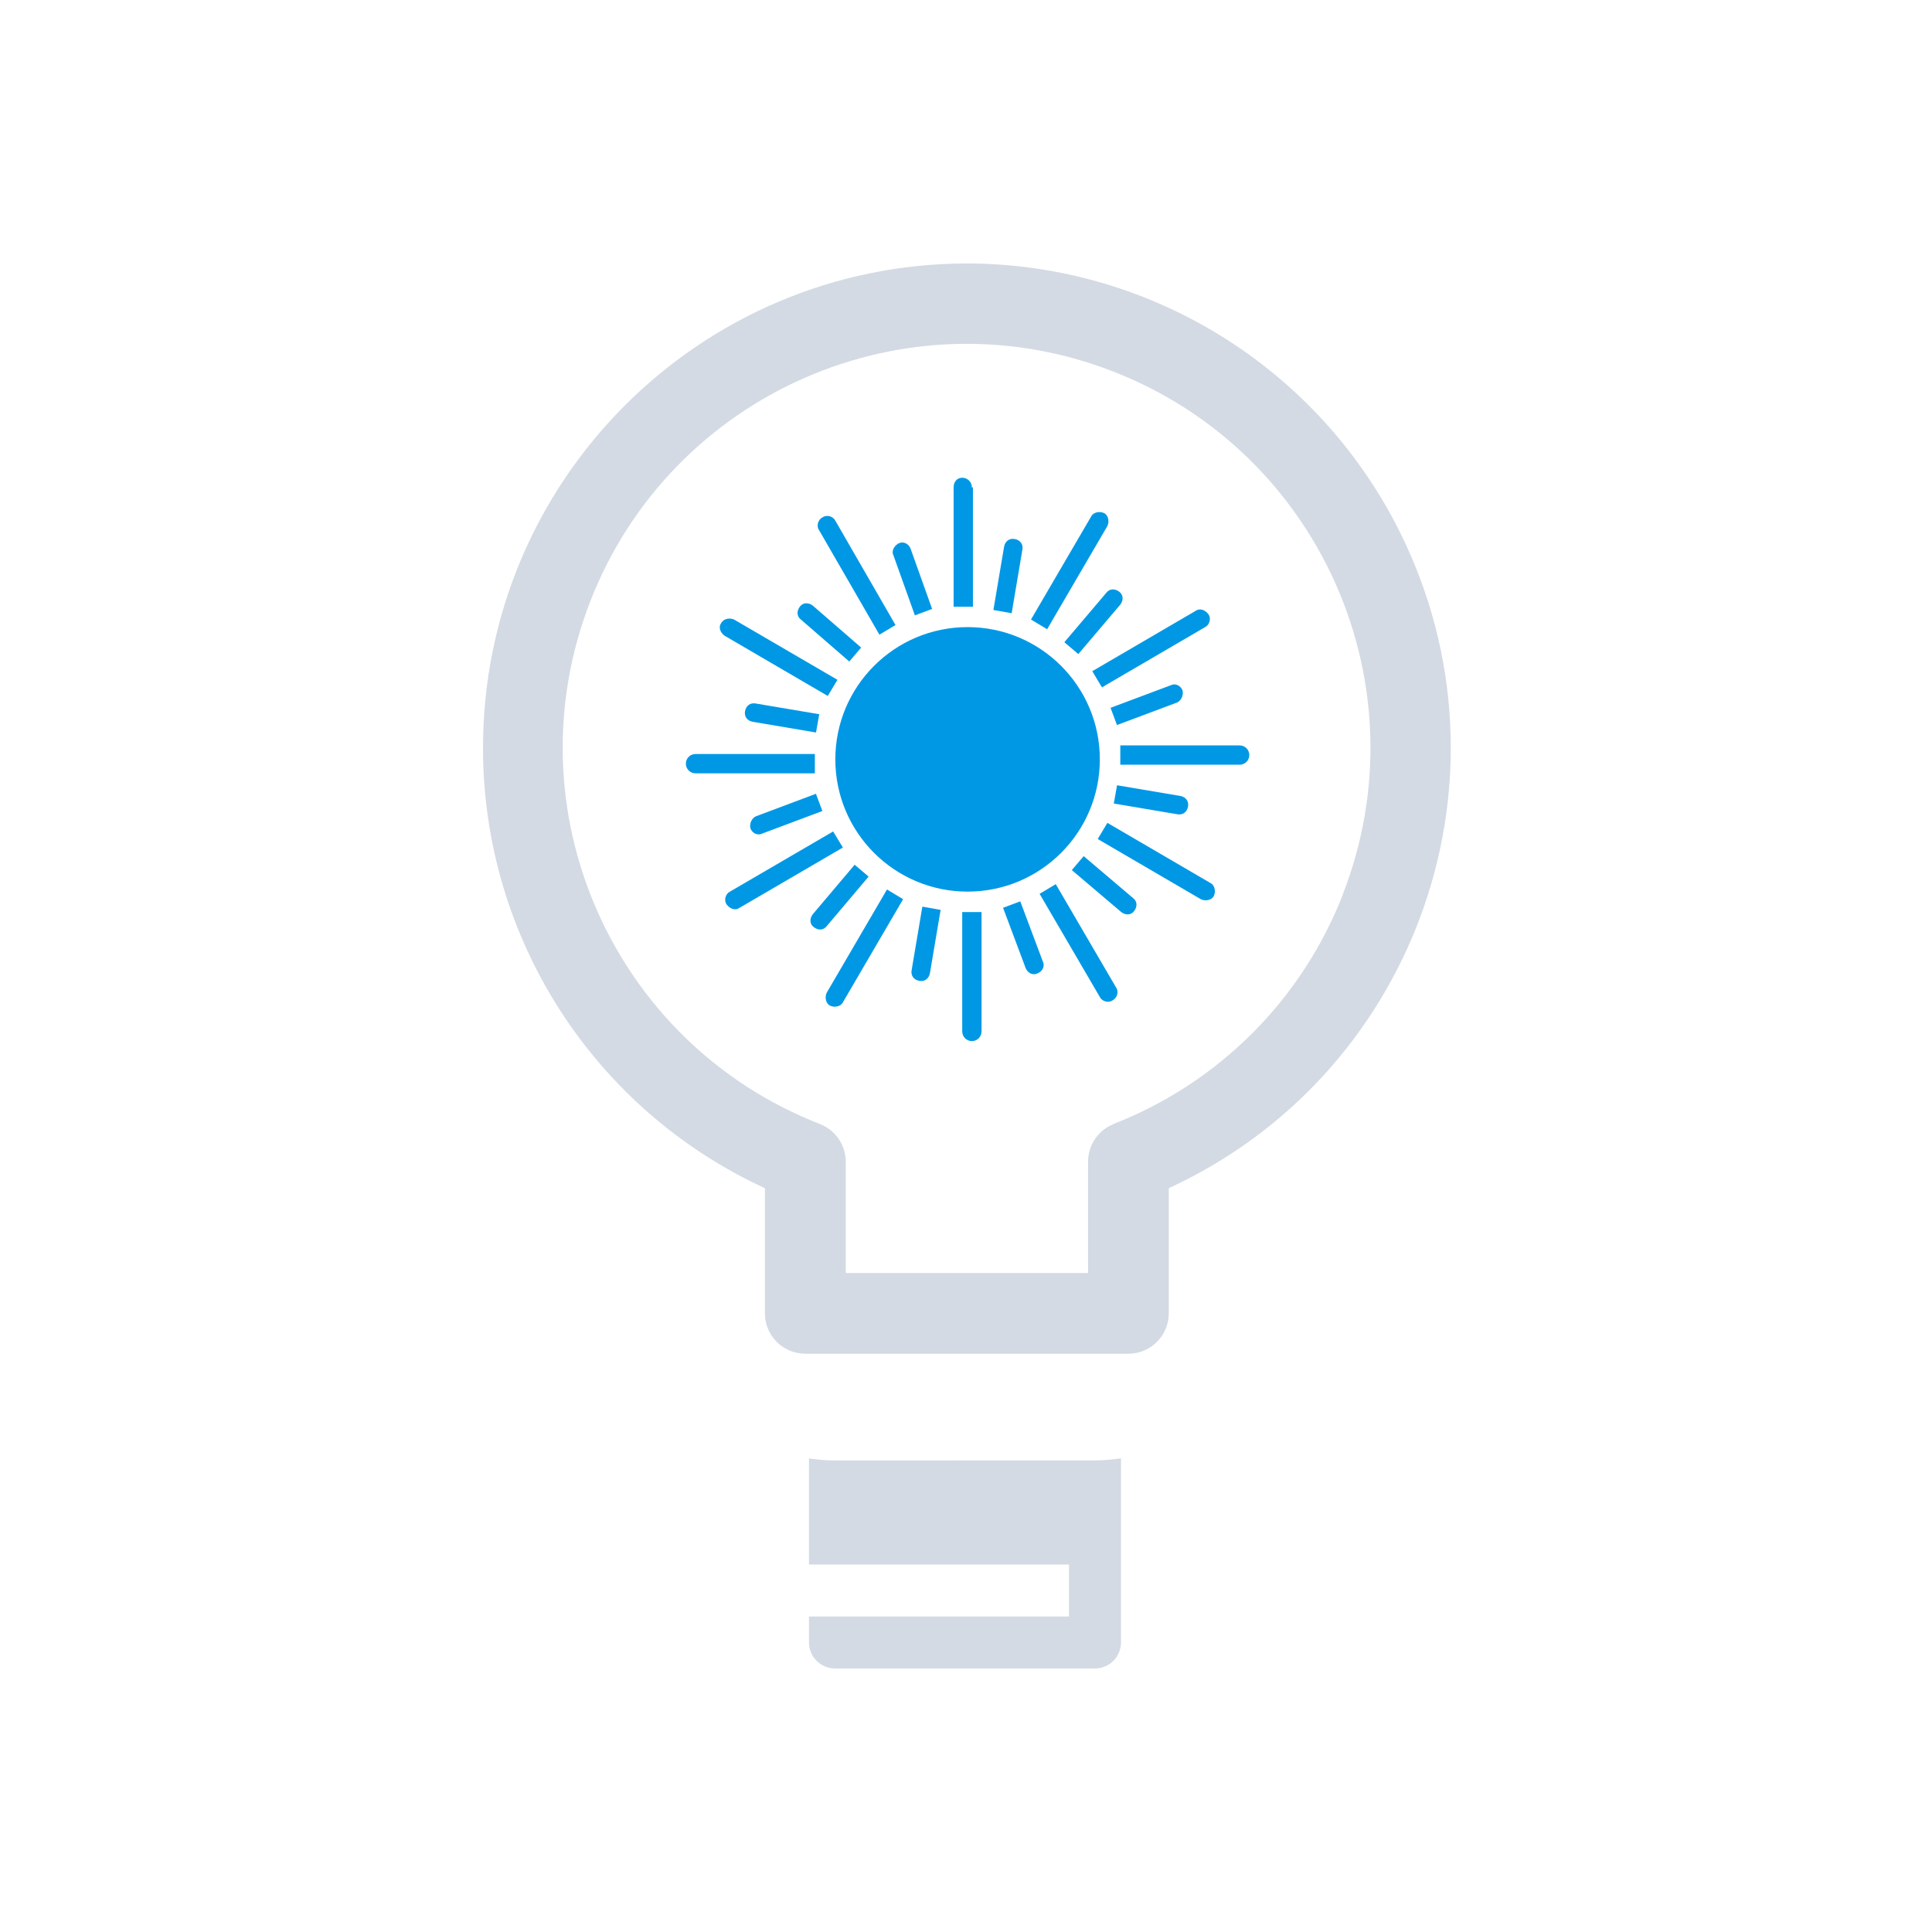
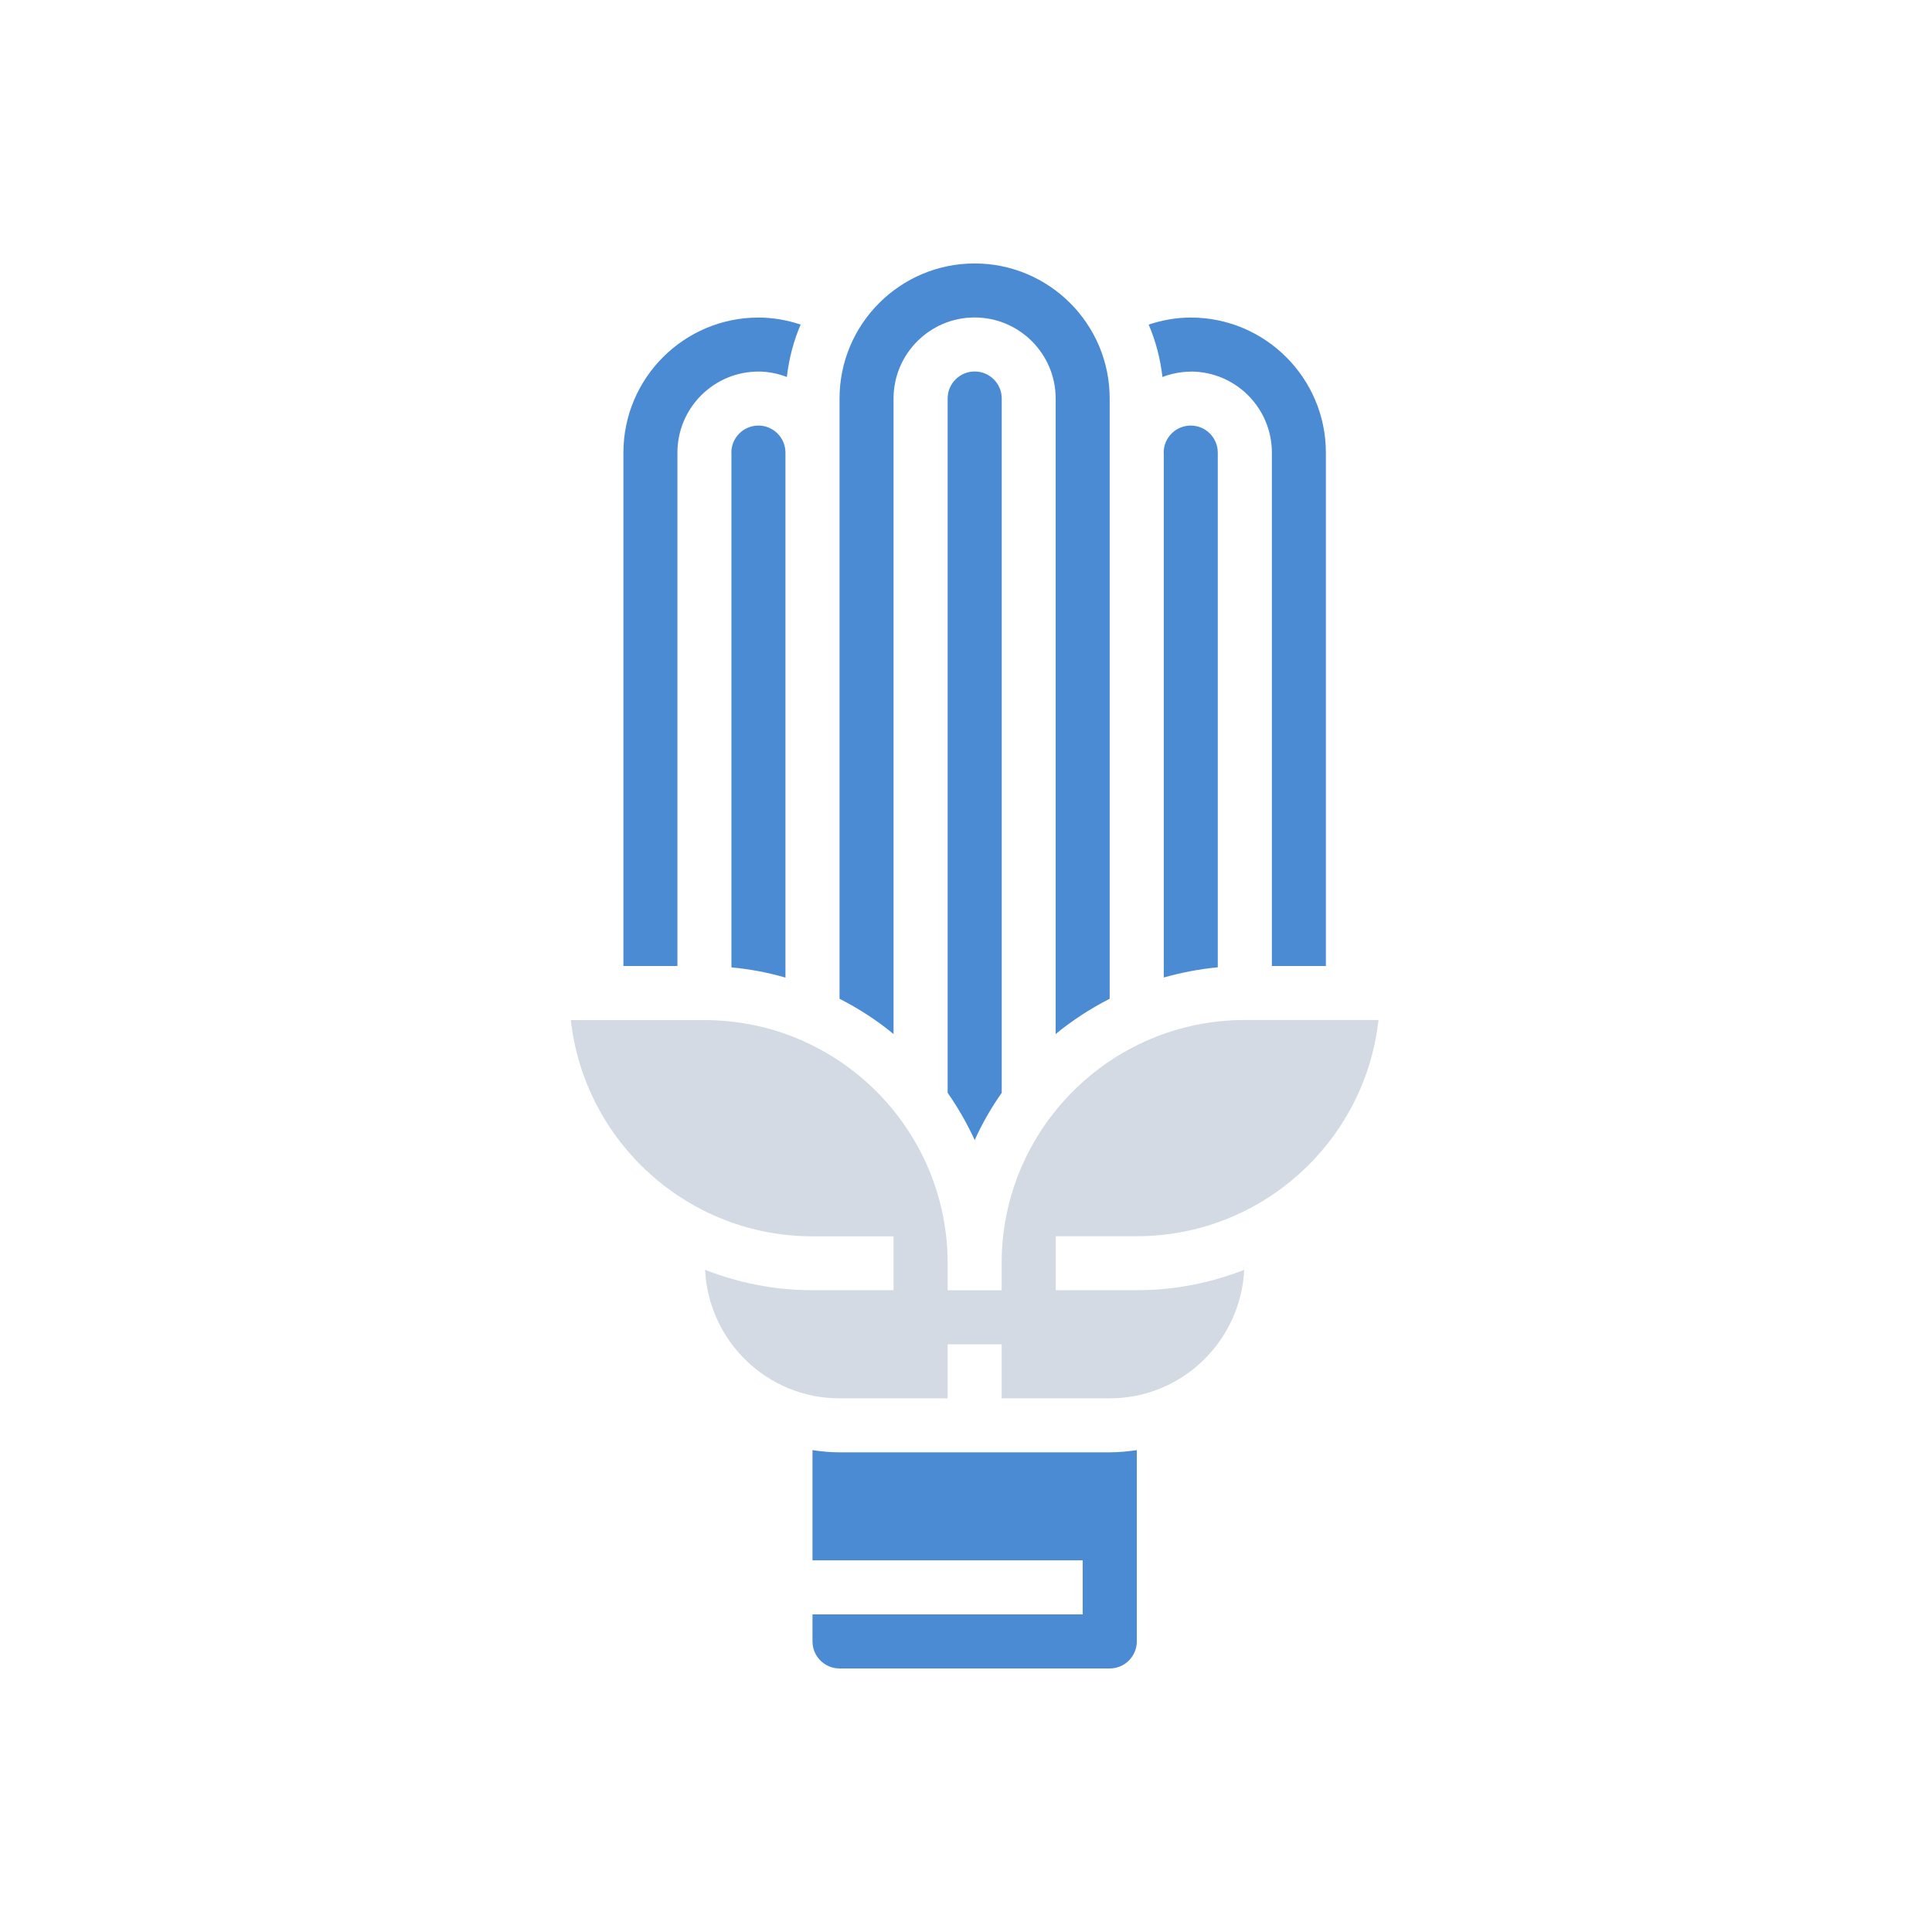
<svg xmlns="http://www.w3.org/2000/svg" viewBox="0 0 22 22" version="1.1" id="svg6">
  <defs id="defs3051">
    <style type="text/css" id="current-color-scheme">
      .ColorScheme-Text {
        color:#eff0f1;
      }
    </style>
  </defs>
-   <path d="m 9.508,16.631 c -0.101,0 -0.199,-0.01 -0.296,-0.024 v 1.208 h 2.961 v 0.592 H 9.212 v 0.296 c 0,0.163 0.133,0.296 0.296,0.296 h 2.961 c 0.163,0 0.296,-0.133 0.296,-0.296 v -2.097 c -0.097,0.014 -0.195,0.024 -0.296,0.024 z" id="path14" style="fill:#d3dae3;fill-opacity:1;stroke-width:0.296" />
-   <path d="M 16.013,6.21 C 15.113,4.256 13.16,3.003 11.009,3 7.962,3.005 5.495,5.479 5.5,8.527 c 0.003,2.151 1.256,4.104 3.21,5.003 v 1.425 c 0,0.254 0.206,0.46 0.46,0.46 h 3.679 c 0.254,0 0.46,-0.206 0.46,-0.46 v -1.425 c 2.768,-1.275 3.979,-4.552 2.704,-7.32 z m -0.722,3.977 c -0.467,1.198 -1.415,2.145 -2.612,2.612 h 0.005 c -0.177,0.068 -0.294,0.238 -0.294,0.428 v 1.269 h -2.759 V 13.226 C 9.629,13.037 9.512,12.867 9.335,12.799 6.97,11.876 5.8,9.209 6.723,6.844 7.646,4.478 10.313,3.308 12.678,4.231 c 2.366,0.923 3.535,3.589 2.612,5.955 z" id="path2" style="fill:#d3dae3;fill-opacity:1;stroke-width:0.029" />
-   <circle cx="11.018" cy="8.647" r="1.506" id="circle2" style="fill:#0098e5;fill-opacity:1;stroke-width:0.122" />
-   <path d="m 10.418,7.007 0.196,-0.073 -0.245,-0.686 c -0.024,-0.061 -0.086,-0.086 -0.135,-0.061 -0.049,0.024 -0.086,0.086 -0.061,0.135 z" id="path4-3" style="fill:#0098e5;fill-opacity:1;stroke-width:0.122" />
-   <path d="m 11.067,5.55 c 0,-0.061 -0.049,-0.11 -0.11,-0.11 -0.061,0 -0.098,0.049 -0.098,0.11 V 6.909 h 0.22 V 5.55 Z" id="path6" style="fill:#0098e5;fill-opacity:1;stroke-width:0.122" />
-   <path d="m 10.957,11.745 c 0,0.061 0.049,0.11 0.11,0.11 0.061,0 0.11,-0.049 0.11,-0.11 v -1.359 h -0.22 z" id="path8" style="fill:#0098e5;fill-opacity:1;stroke-width:0.122" />
-   <path d="m 11.618,10.264 -0.196,0.073 0.257,0.686 c 0.024,0.061 0.086,0.086 0.135,0.061 0.061,-0.024 0.086,-0.086 0.061,-0.135 z" id="path10" style="fill:#0098e5;fill-opacity:1;stroke-width:0.122" />
-   <path d="M 9.671,7.533 9.806,7.374 9.255,6.896 c -0.049,-0.037 -0.11,-0.037 -0.147,0.012 -0.037,0.049 -0.037,0.11 0.012,0.147 z" id="path12" style="fill:#0098e5;fill-opacity:1;stroke-width:0.122" />
-   <path d="M 10.014,7.227 10.197,7.117 9.512,5.929 c -0.024,-0.049 -0.098,-0.073 -0.147,-0.037 -0.049,0.024 -0.073,0.098 -0.037,0.147 z" id="path14-3" style="fill:#0098e5;fill-opacity:1;stroke-width:0.122" />
-   <path d="m 12.022,10.068 -0.184,0.11 0.686,1.175 c 0.024,0.049 0.098,0.073 0.147,0.037 0.049,-0.025 0.073,-0.098 0.037,-0.147 z" id="path16" style="fill:#0098e5;fill-opacity:1;stroke-width:0.122" />
-   <path d="m 12.34,9.749 -0.135,0.159 0.563,0.478 c 0.049,0.037 0.11,0.037 0.147,-0.012 0.037,-0.049 0.037,-0.11 -0.012,-0.147 z" id="path18" style="fill:#0098e5;fill-opacity:1;stroke-width:0.122" />
-   <path d="m 8.606,8.011 c -0.061,-0.012 -0.11,0.024 -0.122,0.086 -0.012,0.061 0.024,0.11 0.086,0.122 l 0.722,0.122 0.037,-0.208 z" id="path20" style="fill:#0098e5;fill-opacity:1;stroke-width:0.122" />
-   <path d="M 8.251,7.239 9.426,7.925 9.536,7.741 8.361,7.056 c -0.049,-0.024 -0.122,-0.012 -0.147,0.037 -0.037,0.049 -0.012,0.11 0.037,0.147 z" id="path22" style="fill:#0098e5;fill-opacity:1;stroke-width:0.122" />
-   <path d="m 13.785,10.056 -1.175,-0.686 -0.11,0.184 1.175,0.686 c 0.049,0.024 0.122,0.012 0.147,-0.037 0.024,-0.049 0.012,-0.122 -0.037,-0.147 z" id="path24" style="fill:#0098e5;fill-opacity:1;stroke-width:0.122" />
-   <path d="m 13.406,9.272 c 0.061,0.012 0.11,-0.024 0.122,-0.086 0.012,-0.061 -0.024,-0.11 -0.086,-0.122 l -0.722,-0.122 -0.037,0.208 z" id="path26" style="fill:#0098e5;fill-opacity:1;stroke-width:0.122" />
-   <path d="m 8.544,9.431 c 0.024,0.061 0.086,0.086 0.135,0.061 L 9.365,9.235 9.291,9.039 8.606,9.296 c -0.049,0.024 -0.073,0.086 -0.061,0.135 z" id="path28" style="fill:#0098e5;fill-opacity:1;stroke-width:0.122" />
-   <path d="m 9.279,8.586 h -1.359 c -0.061,0 -0.11,0.049 -0.11,0.11 0,0.061 0.049,0.11 0.11,0.11 h 1.359 z" id="path30" style="fill:#0098e5;fill-opacity:1;stroke-width:0.122" />
-   <path d="m 14.116,8.488 h -1.359 v 0.22 h 1.359 c 0.061,0 0.11,-0.049 0.11,-0.11 0,-0.061 -0.049,-0.11 -0.11,-0.11 z" id="path32" style="fill:#0098e5;fill-opacity:1;stroke-width:0.122" />
-   <path d="m 13.467,7.864 c -0.024,-0.061 -0.086,-0.086 -0.135,-0.061 l -0.686,0.257 0.073,0.196 0.686,-0.257 c 0.049,-0.024 0.073,-0.086 0.061,-0.135 z" id="path34" style="fill:#0098e5;fill-opacity:1;stroke-width:0.122" />
-   <path d="M 9.891,9.982 9.732,9.847 9.255,10.411 c -0.037,0.049 -0.037,0.11 0.012,0.147 0.049,0.037 0.11,0.037 0.147,-0.012 z" id="path36" style="fill:#0098e5;fill-opacity:1;stroke-width:0.122" />
-   <path d="M 9.487,9.468 8.312,10.153 c -0.049,0.024 -0.073,0.098 -0.037,0.147 0.037,0.049 0.098,0.073 0.147,0.037 L 9.598,9.651 Z" id="path38" style="fill:#0098e5;fill-opacity:1;stroke-width:0.122" />
-   <path d="m 12.548,7.827 1.175,-0.686 c 0.049,-0.024 0.073,-0.098 0.037,-0.147 -0.037,-0.049 -0.098,-0.073 -0.147,-0.037 l -1.175,0.686 z" id="path40" style="fill:#0098e5;fill-opacity:1;stroke-width:0.122" />
-   <path d="m 12.12,7.313 0.159,0.135 0.478,-0.563 c 0.037,-0.049 0.037,-0.11 -0.012,-0.147 -0.049,-0.037 -0.11,-0.037 -0.147,0.012 z" id="path42" style="fill:#0098e5;fill-opacity:1;stroke-width:0.122" />
-   <path d="m 10.381,11.047 c -0.012,0.061 0.024,0.11 0.086,0.122 0.061,0.012 0.11,-0.024 0.122,-0.086 l 0.122,-0.722 -0.208,-0.037 z" id="path44" style="fill:#0098e5;fill-opacity:1;stroke-width:0.122" />
-   <path d="m 9.414,11.304 c -0.024,0.049 -0.012,0.122 0.037,0.147 0.049,0.025 0.122,0.012 0.147,-0.037 l 0.686,-1.175 -0.184,-0.11 z" id="path46" style="fill:#0098e5;fill-opacity:1;stroke-width:0.122" />
-   <path d="m 12.61,5.99 c 0.024,-0.049 0.012,-0.122 -0.037,-0.147 -0.049,-0.024 -0.122,-0.012 -0.147,0.037 l -0.686,1.175 0.184,0.11 z" id="path48" style="fill:#0098e5;fill-opacity:1;stroke-width:0.122" />
-   <path d="m 11.642,6.26 c 0.012,-0.061 -0.024,-0.11 -0.086,-0.122 -0.061,-0.012 -0.11,0.024 -0.122,0.086 l -0.122,0.722 0.208,0.037 z" id="path50" style="fill:#0098e5;fill-opacity:1;stroke-width:0.122" />
+   <path d="m 13.252,5.154 v 5.977 c 0.198,-0.056 0.404,-0.096 0.615,-0.116 V 5.154 c 0,-0.17 -0.138,-0.308 -0.308,-0.308 -0.17,0 -0.308,0.138 -0.308,0.308 z" id="path12" style="fill:#4b8bd4;fill-opacity:1;stroke-width:0.308" />
+   <path d="m 9.56,16.538 c -0.105,0 -0.207,-0.01 -0.308,-0.025 v 1.255 h 3.077 v 0.615 H 9.252 v 0.308 c 0,0.17 0.138,0.308 0.308,0.308 h 3.077 c 0.17,0 0.308,-0.138 0.308,-0.308 v -2.178 c -0.101,0.014 -0.203,0.025 -0.308,0.025 z" id="path14" style="fill:#4b8bd4;fill-opacity:1;stroke-width:0.308" />
+   <path d="m 13.56,4.231 c 0.509,0 0.923,0.414 0.923,0.923 v 5.846 h 0.615 V 5.154 c 0,-0.848 -0.69,-1.538 -1.538,-1.538 -0.164,0 -0.326,0.029 -0.48,0.08 0.08,0.187 0.133,0.387 0.157,0.597 0.101,-0.038 0.209,-0.061 0.323,-0.061 z" id="path16" style="fill:#4b8bd4;fill-opacity:1;stroke-width:0.308" />
+   <path d="m 10.175,4.538 c 0,-0.509 0.414,-0.923 0.923,-0.923 0.509,0 0.923,0.414 0.923,0.923 v 7.237 c 0.189,-0.156 0.396,-0.29 0.615,-0.402 V 4.538 C 12.637,3.69 11.947,3 11.098,3 10.25,3 9.56,3.69 9.56,4.538 v 6.835 c 0.22,0.113 0.427,0.246 0.615,0.402 z" id="path18" style="fill:#4b8bd4;fill-opacity:1;stroke-width:0.308" />
+   <path d="m 11.406,14.385 v 0.308 h -0.615 v -0.308 c 0,-1.527 -1.242,-2.769 -2.769,-2.769 H 6.5 c 0.154,1.383 1.329,2.462 2.752,2.462 h 0.923 V 14.692 H 9.252 c -0.432,0 -0.843,-0.084 -1.223,-0.232 0.04,0.813 0.708,1.463 1.531,1.463 h 1.231 v -0.615 h 0.615 v 0.615 h 1.231 c 0.822,0 1.49,-0.65 1.531,-1.463 -0.38,0.148 -0.791,0.232 -1.223,0.232 h -0.923 v -0.615 h 0.923 c 1.423,0 2.599,-1.079 2.752,-2.462 h -1.522 c -1.527,0 -2.769,1.242 -2.769,2.769 z" id="path20" style="fill:#d3dae3;fill-opacity:1;stroke-width:0.308" />
+   <path d="m 8.329,5.154 v 5.862 c 0.212,0.019 0.417,0.059 0.615,0.116 V 5.154 c 0,-0.17 -0.138,-0.308 -0.308,-0.308 -0.17,0 -0.308,0.138 -0.308,0.308 z" id="path22" style="fill:#4b8bd4;fill-opacity:1;stroke-width:0.308" />
+   <path d="m 10.791,4.538 v 7.906 c 0.118,0.169 0.221,0.349 0.308,0.538 0.086,-0.189 0.189,-0.37 0.308,-0.538 V 4.538 c 0,-0.17 -0.138,-0.308 -0.308,-0.308 -0.17,0 -0.308,0.138 -0.308,0.308 z" id="path24" style="fill:#4b8bd4;fill-opacity:1;stroke-width:0.308" />
+   <path d="m 7.714,5.154 c 0,-0.509 0.414,-0.923 0.923,-0.923 0.114,0 0.222,0.023 0.323,0.062 0.024,-0.21 0.077,-0.41 0.157,-0.597 -0.154,-0.051 -0.316,-0.08 -0.48,-0.08 -0.848,0 -1.538,0.69 -1.538,1.538 v 5.846 h 0.615 z" id="path26" style="fill:#4b8bd4;fill-opacity:1;stroke-width:0.308" />
</svg>
